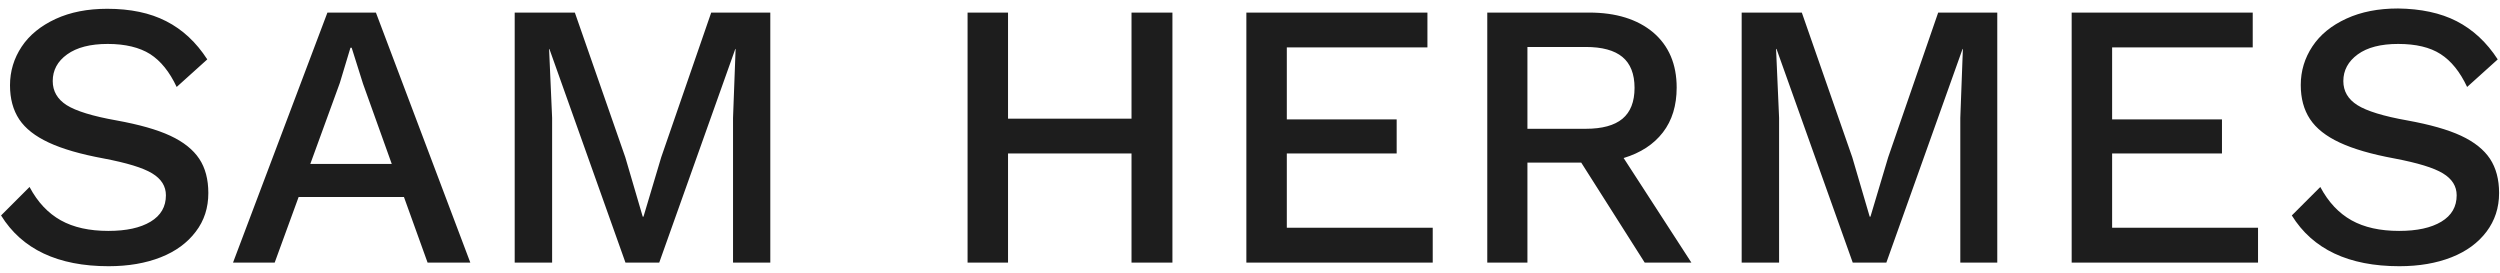
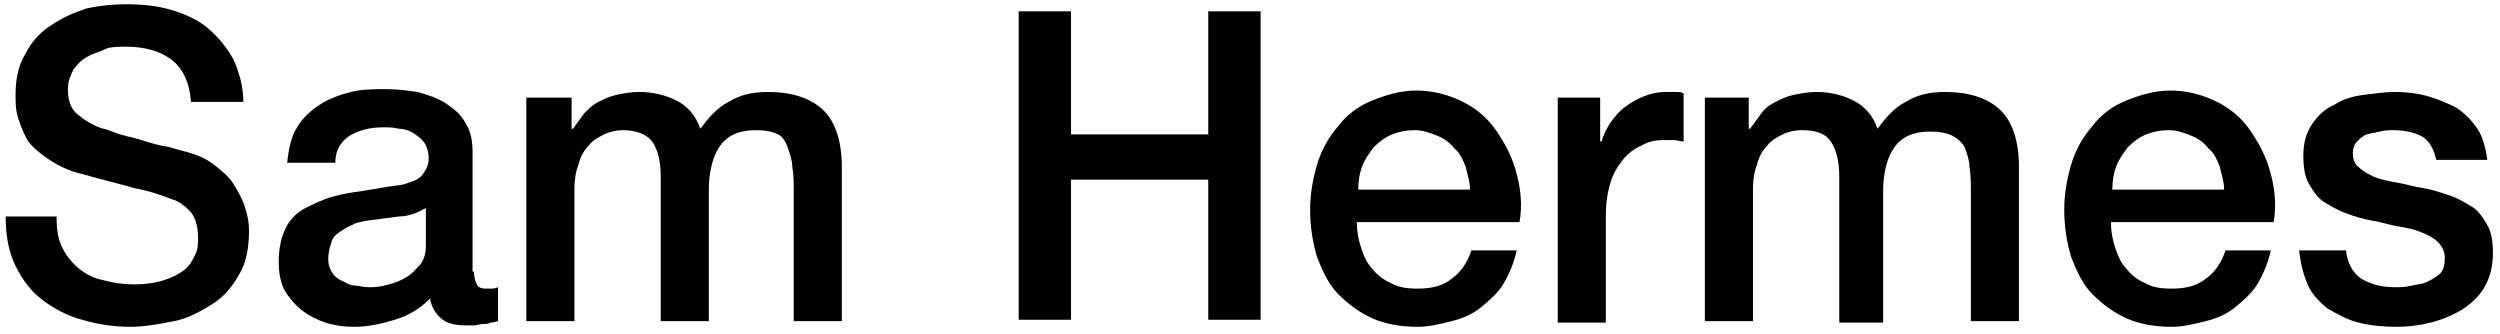
- <svg xmlns="http://www.w3.org/2000/svg" width="165" height="18" viewBox="0 0 165 18">
-   <g fill="#1D1D1D">
-     <path d="M10.97 1.4c1.08.55 1.98 1.39 2.71 2.52l-2.02 1.82c-.47-1-1.05-1.72-1.75-2.17-.7-.44-1.64-.67-2.8-.67-1.15 0-2.04.23-2.68.69s-.95 1.05-.95 1.76c0 .67.31 1.2.92 1.59.62.39 1.72.73 3.3 1.01 1.48.27 2.66.6 3.54 1.01s1.51.92 1.91 1.52.6 1.36.6 2.26c0 .97-.27 1.82-.83 2.55-.55.73-1.32 1.3-2.31 1.69s-2.14.59-3.44.59c-3.35 0-5.72-1.12-7.1-3.35l1.88-1.88c.53 1 1.22 1.73 2.06 2.2.84.47 1.89.7 3.14.7 1.18 0 2.11-.2 2.79-.61s1.01-.99 1.01-1.74c0-.6-.3-1.08-.91-1.45-.61-.37-1.67-.69-3.19-.98-1.52-.28-2.73-.63-3.63-1.05s-1.54-.92-1.95-1.53C.86 7.26.66 6.51.66 5.63c0-.93.26-1.78.77-2.55S2.7 1.7 3.67 1.25C4.65.8 5.78.58 7.08.58c1.52 0 2.82.27 3.89.82zM26.66 13h-6.95l-1.58 4.33h-2.75L21.61.83h3.2l6.23 16.5h-2.82L26.66 13zm-.8-2.17l-1.9-5.3-.75-2.38h-.08l-.7 2.32-1.95 5.35h5.38zM50.83 17.33h-2.45V7.78l.17-4.55h-.02l-5.02 14.1h-2.23l-5.02-14.1h-.02l.2 4.55v9.55h-2.47V.83h3.97l3.33 9.55 1.15 3.92h.05l1.17-3.92 3.3-9.55h3.9v16.5zM77.38.83v16.5h-2.7v-7.2h-8.15v7.2h-2.67V.83h2.67v7h8.15v-7h2.7zM94.56 15.03v2.3h-12.3V.83h11.95v2.3h-9.28v4.75h7.25v2.25h-7.25v4.9h9.63zM104.36 10.73h-3.55v6.6h-2.65V.83h6.72c1.78 0 3.19.44 4.23 1.31 1.03.88 1.55 2.09 1.55 3.64 0 1.18-.3 2.17-.91 2.96s-1.47 1.35-2.59 1.69l4.47 6.9h-3.08l-4.19-6.6zm-3.55-2.23h3.85c1.08 0 1.89-.22 2.42-.66.53-.44.8-1.12.8-2.04s-.27-1.6-.8-2.04c-.53-.44-1.34-.66-2.42-.66h-3.85v5.4zM131.83 17.33h-2.45V7.78l.17-4.55h-.02l-5.03 14.1h-2.22l-5.03-14.1h-.03l.2 4.55v9.55h-2.47V.83h3.97l3.33 9.55 1.15 3.92h.05l1.17-3.92 3.3-9.55h3.9v16.5zM149.03 15.03v2.3h-12.3V.83h11.95v2.3h-9.28v4.75h7.25v2.25h-7.25v4.9h9.63zM162.14 1.4c1.07.55 1.98 1.39 2.71 2.52l-2.02 1.82c-.47-1-1.05-1.72-1.75-2.17-.7-.45-1.63-.67-2.8-.67-1.15 0-2.04.23-2.67.69s-.95 1.05-.95 1.76c0 .67.31 1.2.93 1.59.62.39 1.72.73 3.3 1.01 1.48.27 2.66.6 3.54 1.01s1.51.92 1.91 1.52c.4.61.6 1.36.6 2.26 0 .97-.28 1.82-.83 2.55-.55.73-1.32 1.3-2.31 1.69s-2.14.59-3.44.59c-3.35 0-5.72-1.12-7.1-3.35l1.88-1.88c.53 1 1.22 1.73 2.06 2.2.84.47 1.89.7 3.14.7 1.18 0 2.11-.2 2.79-.61s1.01-.99 1.01-1.74c0-.6-.3-1.08-.91-1.45s-1.67-.69-3.19-.98c-1.52-.28-2.72-.63-3.62-1.05-.9-.42-1.55-.93-1.96-1.55-.41-.62-.61-1.37-.61-2.25 0-.93.26-1.78.77-2.55s1.26-1.38 2.24-1.83c.98-.45 2.11-.67 3.41-.67 1.5.02 2.8.29 3.87.84z" />
+ <svg xmlns="http://www.w3.org/2000/svg" version="1.1" id="Layer_1" x="0px" y="0px" width="176.7px" height="23.6px" viewBox="0 0 176.7 23.6" enable-background="new 0 0 176.7 23.6" xml:space="preserve">
+   <g enable-background="new    ">
+     <path d="M4,15.4c0,0.8,0.1,1.5,0.4,2.1c0.3,0.6,0.7,1.1,1.2,1.5c0.5,0.4,1.1,0.7,1.7,0.8C8,20,8.7,20.1,9.5,20.1   c0.8,0,1.5-0.1,2.1-0.3c0.6-0.2,1-0.4,1.4-0.7s0.6-0.7,0.8-1.1c0.2-0.4,0.2-0.8,0.2-1.2c0-0.8-0.2-1.5-0.6-1.9   c-0.4-0.4-0.8-0.7-1.2-0.8c-0.8-0.3-1.6-0.6-2.7-0.8c-1-0.3-2.3-0.6-3.7-1c-0.9-0.2-1.7-0.6-2.3-1c-0.6-0.4-1.1-0.8-1.5-1.3   C1.7,9.5,1.5,9,1.3,8.4S1.1,7.3,1.1,6.7c0-1.1,0.2-2.1,0.7-2.9c0.4-0.8,1-1.5,1.8-2c0.7-0.5,1.6-0.9,2.5-1.2C7,0.4,8,0.3,8.9,0.3   c1.1,0,2.2,0.1,3.2,0.4c1,0.3,1.9,0.7,2.6,1.3c0.7,0.6,1.3,1.3,1.8,2.2c0.4,0.9,0.7,1.9,0.7,3h-3.7c-0.1-1.4-0.6-2.4-1.4-3   c-0.8-0.6-1.9-0.9-3.2-0.9c-0.4,0-0.9,0-1.3,0.1C7,3.7,6.5,3.8,6.2,4C5.8,4.2,5.5,4.5,5.2,4.9C5,5.3,4.8,5.7,4.8,6.3   c0,0.8,0.2,1.4,0.7,1.8c0.5,0.4,1.1,0.8,1.8,1c0.1,0,0.4,0.1,0.9,0.3c0.5,0.2,1.2,0.3,1.8,0.5s1.3,0.4,2,0.5   c0.6,0.2,1.1,0.3,1.4,0.4c0.7,0.2,1.3,0.5,1.8,0.9c0.5,0.4,1,0.8,1.3,1.3s0.6,1,0.8,1.6s0.3,1.1,0.3,1.7c0,1.2-0.2,2.3-0.7,3.1   c-0.5,0.9-1.1,1.6-1.9,2.1c-0.8,0.5-1.7,1-2.7,1.2s-2.1,0.4-3.1,0.4c-1.2,0-2.4-0.2-3.4-0.5c-1.1-0.3-2-0.8-2.8-1.4   c-0.8-0.6-1.4-1.4-1.9-2.4s-0.7-2.2-0.7-3.5H4z" />
+     <path d="M33.5,19.2c0,0.4,0.1,0.7,0.2,0.9c0.1,0.2,0.3,0.3,0.6,0.3c0.1,0,0.2,0,0.4,0c0.1,0,0.3,0,0.5-0.1v2.4   c-0.1,0-0.3,0.1-0.5,0.1c-0.2,0.1-0.4,0.1-0.6,0.1c-0.2,0-0.4,0.1-0.6,0.1s-0.4,0-0.5,0c-0.7,0-1.3-0.1-1.7-0.4s-0.8-0.8-0.9-1.5   c-0.7,0.7-1.5,1.2-2.5,1.5c-1,0.3-1.9,0.5-2.9,0.5c-0.7,0-1.4-0.1-2-0.3c-0.6-0.2-1.2-0.5-1.7-0.9s-0.9-0.9-1.2-1.4   c-0.3-0.6-0.4-1.3-0.4-2c0-1,0.2-1.8,0.5-2.4c0.3-0.6,0.8-1.1,1.4-1.4s1.2-0.6,1.9-0.8c0.7-0.2,1.4-0.3,2.1-0.4   c0.6-0.1,1.2-0.2,1.8-0.3s1.1-0.1,1.5-0.3c0.4-0.1,0.8-0.3,1-0.6c0.2-0.3,0.4-0.6,0.4-1.1c0-0.4-0.1-0.8-0.3-1.1   c-0.2-0.3-0.5-0.5-0.8-0.7c-0.3-0.2-0.7-0.3-1-0.3c-0.4-0.1-0.7-0.1-1.1-0.1c-1,0-1.7,0.2-2.4,0.6c-0.6,0.4-1,1-1,1.9h-3.4   c0.1-1,0.3-1.9,0.7-2.5c0.4-0.7,1-1.2,1.6-1.6c0.6-0.4,1.4-0.7,2.2-0.9c0.8-0.2,1.7-0.2,2.5-0.2c0.8,0,1.5,0.1,2.2,0.2   c0.7,0.2,1.4,0.4,2,0.8c0.6,0.4,1.1,0.8,1.4,1.4c0.4,0.6,0.5,1.3,0.5,2.1V19.2z M30.1,14.7c-0.5,0.3-1.2,0.6-1.9,0.6   c-0.8,0.1-1.5,0.2-2.3,0.3c-0.4,0.1-0.7,0.1-1,0.3c-0.3,0.1-0.6,0.3-0.9,0.5c-0.3,0.2-0.5,0.4-0.6,0.8c-0.1,0.3-0.2,0.7-0.2,1.1   c0,0.4,0.1,0.7,0.3,1c0.2,0.3,0.5,0.5,0.8,0.6c0.3,0.2,0.6,0.3,1,0.3c0.4,0.1,0.7,0.1,1,0.1c0.4,0,0.8-0.1,1.2-0.2   c0.4-0.1,0.9-0.3,1.2-0.5c0.4-0.2,0.7-0.6,1-0.9c0.3-0.4,0.4-0.8,0.4-1.4V14.7z" />
+     <path d="M37.2,6.9h3.2v2.2h0.1c0.3-0.4,0.5-0.7,0.8-1.1c0.3-0.3,0.6-0.6,1-0.8c0.4-0.2,0.8-0.4,1.3-0.5c0.5-0.1,1-0.2,1.6-0.2   c0.9,0,1.8,0.2,2.6,0.6c0.8,0.4,1.4,1.1,1.7,2c0.6-0.8,1.2-1.5,2-1.9c0.8-0.5,1.7-0.7,2.8-0.7c1.6,0,2.9,0.4,3.8,1.2   c0.9,0.8,1.4,2.2,1.4,4.1v10.9h-3.4v-9.2c0-0.6,0-1.2-0.1-1.7c0-0.5-0.2-1-0.3-1.3S55.4,9.7,55,9.5c-0.4-0.2-0.9-0.3-1.6-0.3   c-1.2,0-2,0.4-2.5,1.1c-0.5,0.7-0.8,1.8-0.8,3.1v9.3h-3.4V12.5c0-1.1-0.2-1.9-0.6-2.5C45.7,9.5,45,9.2,44,9.2   c-0.4,0-0.9,0.1-1.3,0.3s-0.8,0.4-1.1,0.8c-0.3,0.3-0.6,0.8-0.7,1.3c-0.2,0.5-0.3,1.1-0.3,1.7v9.4h-3.4V6.9z" />
+     <path d="M72,0.8h3.7v8.7h9.7V0.8h3.7v21.8h-3.7v-9.9h-9.7v9.9H72V0.8z" />
+     <path d="M95.9,15.7c0,0.6,0.1,1.2,0.3,1.8s0.4,1.1,0.8,1.5c0.3,0.4,0.8,0.8,1.3,1c0.5,0.3,1.1,0.4,1.9,0.4c1,0,1.8-0.2,2.4-0.7   c0.6-0.4,1.1-1.1,1.4-2h3.2c-0.2,0.9-0.5,1.6-0.9,2.3c-0.4,0.7-1,1.2-1.6,1.7s-1.3,0.8-2.1,1c-0.8,0.2-1.6,0.4-2.4,0.4   c-1.2,0-2.3-0.2-3.2-0.6c-0.9-0.4-1.7-1-2.4-1.7c-0.7-0.7-1.1-1.6-1.5-2.6c-0.3-1-0.5-2.1-0.5-3.4c0-1.1,0.2-2.2,0.5-3.2   c0.3-1,0.8-1.9,1.5-2.7c0.6-0.8,1.4-1.4,2.4-1.8s2-0.7,3.1-0.7c1.2,0,2.3,0.3,3.3,0.8c1,0.5,1.8,1.2,2.4,2.1c0.6,0.9,1.1,1.8,1.4,3   c0.3,1.1,0.4,2.3,0.2,3.4H95.9z M103.9,13.4c0-0.6-0.2-1.1-0.3-1.6c-0.2-0.5-0.4-1-0.8-1.3c-0.3-0.4-0.7-0.7-1.2-0.9   c-0.5-0.2-1-0.4-1.6-0.4c-0.6,0-1.1,0.1-1.6,0.3c-0.5,0.2-0.9,0.5-1.3,0.9c-0.3,0.4-0.6,0.8-0.8,1.3c-0.2,0.5-0.3,1.1-0.3,1.7   H103.9z" />
+     <path d="M109.9,6.9h3.2v3.1h0.1c0.1-0.4,0.3-0.8,0.6-1.3c0.3-0.4,0.6-0.8,1-1.1c0.4-0.3,0.9-0.6,1.4-0.8c0.5-0.2,1-0.3,1.5-0.3   c0.4,0,0.7,0,0.8,0c0.2,0,0.3,0,0.5,0.1v3.4c-0.2,0-0.5-0.1-0.7-0.1c-0.2,0-0.5,0-0.7,0c-0.6,0-1.1,0.1-1.6,0.4   c-0.5,0.2-1,0.6-1.3,1c-0.4,0.5-0.7,1-0.9,1.7s-0.3,1.4-0.3,2.3v7.5h-3.4V6.9z" />
+     <path d="M120.4,6.9h3.2v2.2h0.1c0.3-0.4,0.5-0.7,0.8-1.1s0.6-0.6,1-0.8c0.4-0.2,0.8-0.4,1.3-0.5s1-0.2,1.6-0.2   c0.9,0,1.8,0.2,2.6,0.6s1.4,1.1,1.7,2c0.6-0.8,1.2-1.5,2-1.9c0.8-0.5,1.7-0.7,2.8-0.7c1.6,0,2.9,0.4,3.8,1.2s1.4,2.2,1.4,4.1v10.9   h-3.4v-9.2c0-0.6,0-1.2-0.1-1.7c0-0.5-0.2-1-0.3-1.3s-0.5-0.7-0.9-0.9c-0.4-0.2-0.9-0.3-1.6-0.3c-1.2,0-2,0.4-2.5,1.1   s-0.8,1.8-0.8,3.1v9.3H130V12.5c0-1.1-0.2-1.9-0.6-2.5c-0.4-0.6-1.1-0.8-2.1-0.8c-0.4,0-0.9,0.1-1.3,0.3s-0.8,0.4-1.1,0.8   c-0.3,0.3-0.6,0.8-0.7,1.3c-0.2,0.5-0.3,1.1-0.3,1.7v9.4h-3.4V6.9z" />
+     <path d="M149.2,15.7c0,0.6,0.1,1.2,0.3,1.8s0.4,1.1,0.8,1.5c0.3,0.4,0.8,0.8,1.3,1c0.5,0.3,1.1,0.4,1.9,0.4c1,0,1.8-0.2,2.4-0.7   c0.6-0.4,1.1-1.1,1.4-2h3.2c-0.2,0.9-0.5,1.6-0.9,2.3c-0.4,0.7-1,1.2-1.6,1.7s-1.3,0.8-2.1,1c-0.8,0.2-1.6,0.4-2.4,0.4   c-1.2,0-2.3-0.2-3.2-0.6c-0.9-0.4-1.7-1-2.4-1.7c-0.7-0.7-1.1-1.6-1.5-2.6c-0.3-1-0.5-2.1-0.5-3.4c0-1.1,0.2-2.2,0.5-3.2   c0.3-1,0.8-1.9,1.5-2.7c0.6-0.8,1.4-1.4,2.4-1.8s2-0.7,3.1-0.7c1.2,0,2.3,0.3,3.3,0.8c1,0.5,1.8,1.2,2.4,2.1c0.6,0.9,1.1,1.8,1.4,3   c0.3,1.1,0.4,2.3,0.2,3.4H149.2z M157.2,13.4c0-0.6-0.2-1.1-0.3-1.6c-0.2-0.5-0.4-1-0.8-1.3c-0.3-0.4-0.7-0.7-1.2-0.9   c-0.5-0.2-1-0.4-1.6-0.4c-0.6,0-1.1,0.1-1.6,0.3c-0.5,0.2-0.9,0.5-1.3,0.9c-0.3,0.4-0.6,0.8-0.8,1.3c-0.2,0.5-0.3,1.1-0.3,1.7   H157.2z" />
+     <path d="M165.8,17.6c0.1,1,0.5,1.7,1.1,2.1c0.7,0.4,1.4,0.6,2.4,0.6c0.3,0,0.7,0,1.1-0.1s0.8-0.1,1.2-0.3s0.7-0.4,0.9-0.6   s0.3-0.6,0.3-1.1c0-0.4-0.2-0.8-0.5-1.1c-0.3-0.3-0.7-0.5-1.2-0.7c-0.5-0.2-1-0.3-1.6-0.4c-0.6-0.1-1.2-0.3-1.8-0.4   c-0.6-0.1-1.3-0.3-1.8-0.5c-0.6-0.2-1.1-0.5-1.6-0.8s-0.8-0.8-1.1-1.3c-0.3-0.5-0.4-1.2-0.4-2c0-0.9,0.2-1.6,0.6-2.2   c0.4-0.6,0.9-1.1,1.6-1.4c0.6-0.4,1.3-0.6,2.1-0.7c0.8-0.1,1.5-0.2,2.2-0.2c0.8,0,1.6,0.1,2.3,0.3s1.4,0.5,2,0.8   c0.6,0.4,1.1,0.9,1.5,1.5c0.4,0.6,0.6,1.4,0.7,2.2h-3.6c-0.2-0.8-0.5-1.4-1.1-1.7c-0.6-0.3-1.3-0.4-2-0.4c-0.2,0-0.5,0-0.9,0.1   s-0.6,0.1-0.9,0.2c-0.3,0.1-0.5,0.3-0.7,0.5c-0.2,0.2-0.3,0.5-0.3,0.8c0,0.4,0.1,0.8,0.4,1c0.3,0.3,0.7,0.5,1.1,0.7   c0.5,0.2,1,0.3,1.6,0.4c0.6,0.1,1.2,0.3,1.9,0.4c0.6,0.1,1.2,0.3,1.8,0.5c0.6,0.2,1.1,0.5,1.6,0.8c0.5,0.3,0.8,0.8,1.1,1.3   c0.3,0.5,0.4,1.2,0.4,2c0,0.9-0.2,1.7-0.6,2.4c-0.4,0.7-1,1.2-1.6,1.6c-0.7,0.4-1.4,0.7-2.2,0.9c-0.8,0.2-1.6,0.3-2.4,0.3   c-1,0-1.9-0.1-2.7-0.3s-1.5-0.6-2.2-1c-0.6-0.5-1.1-1-1.4-1.7c-0.3-0.7-0.5-1.5-0.6-2.4H165.8z" />
  </g>
+   <g>
+ </g>
</svg>
